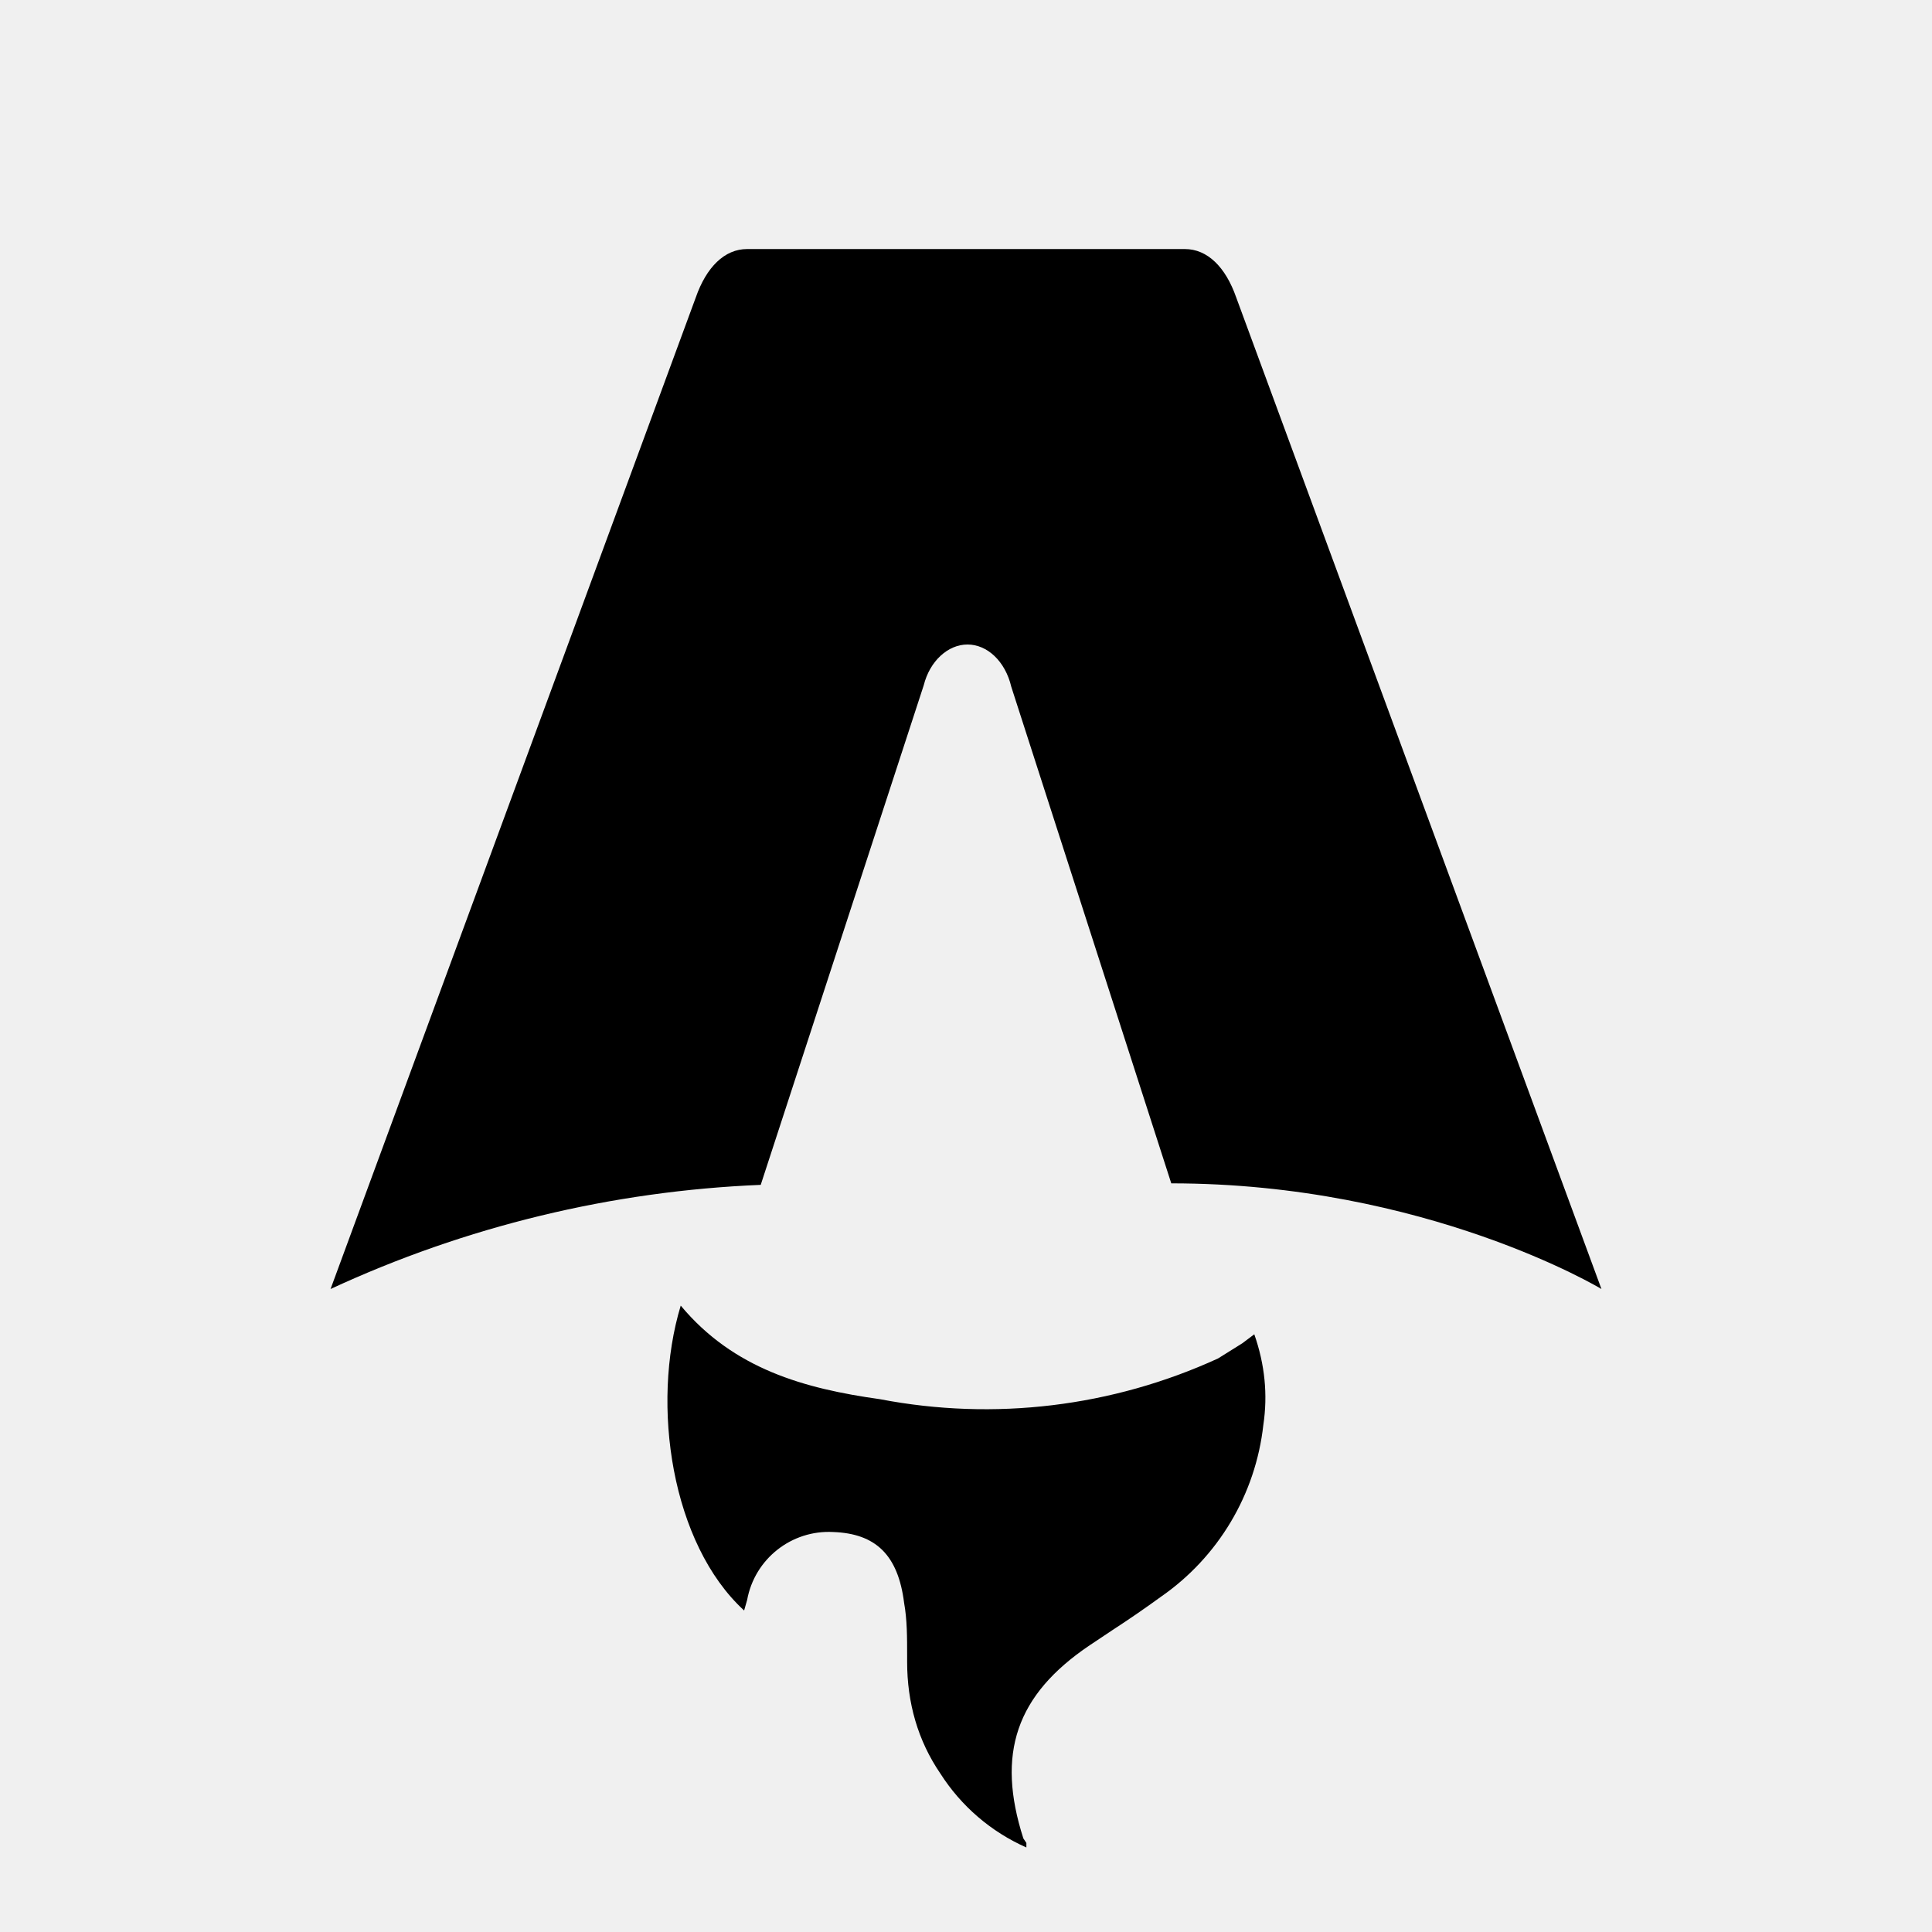
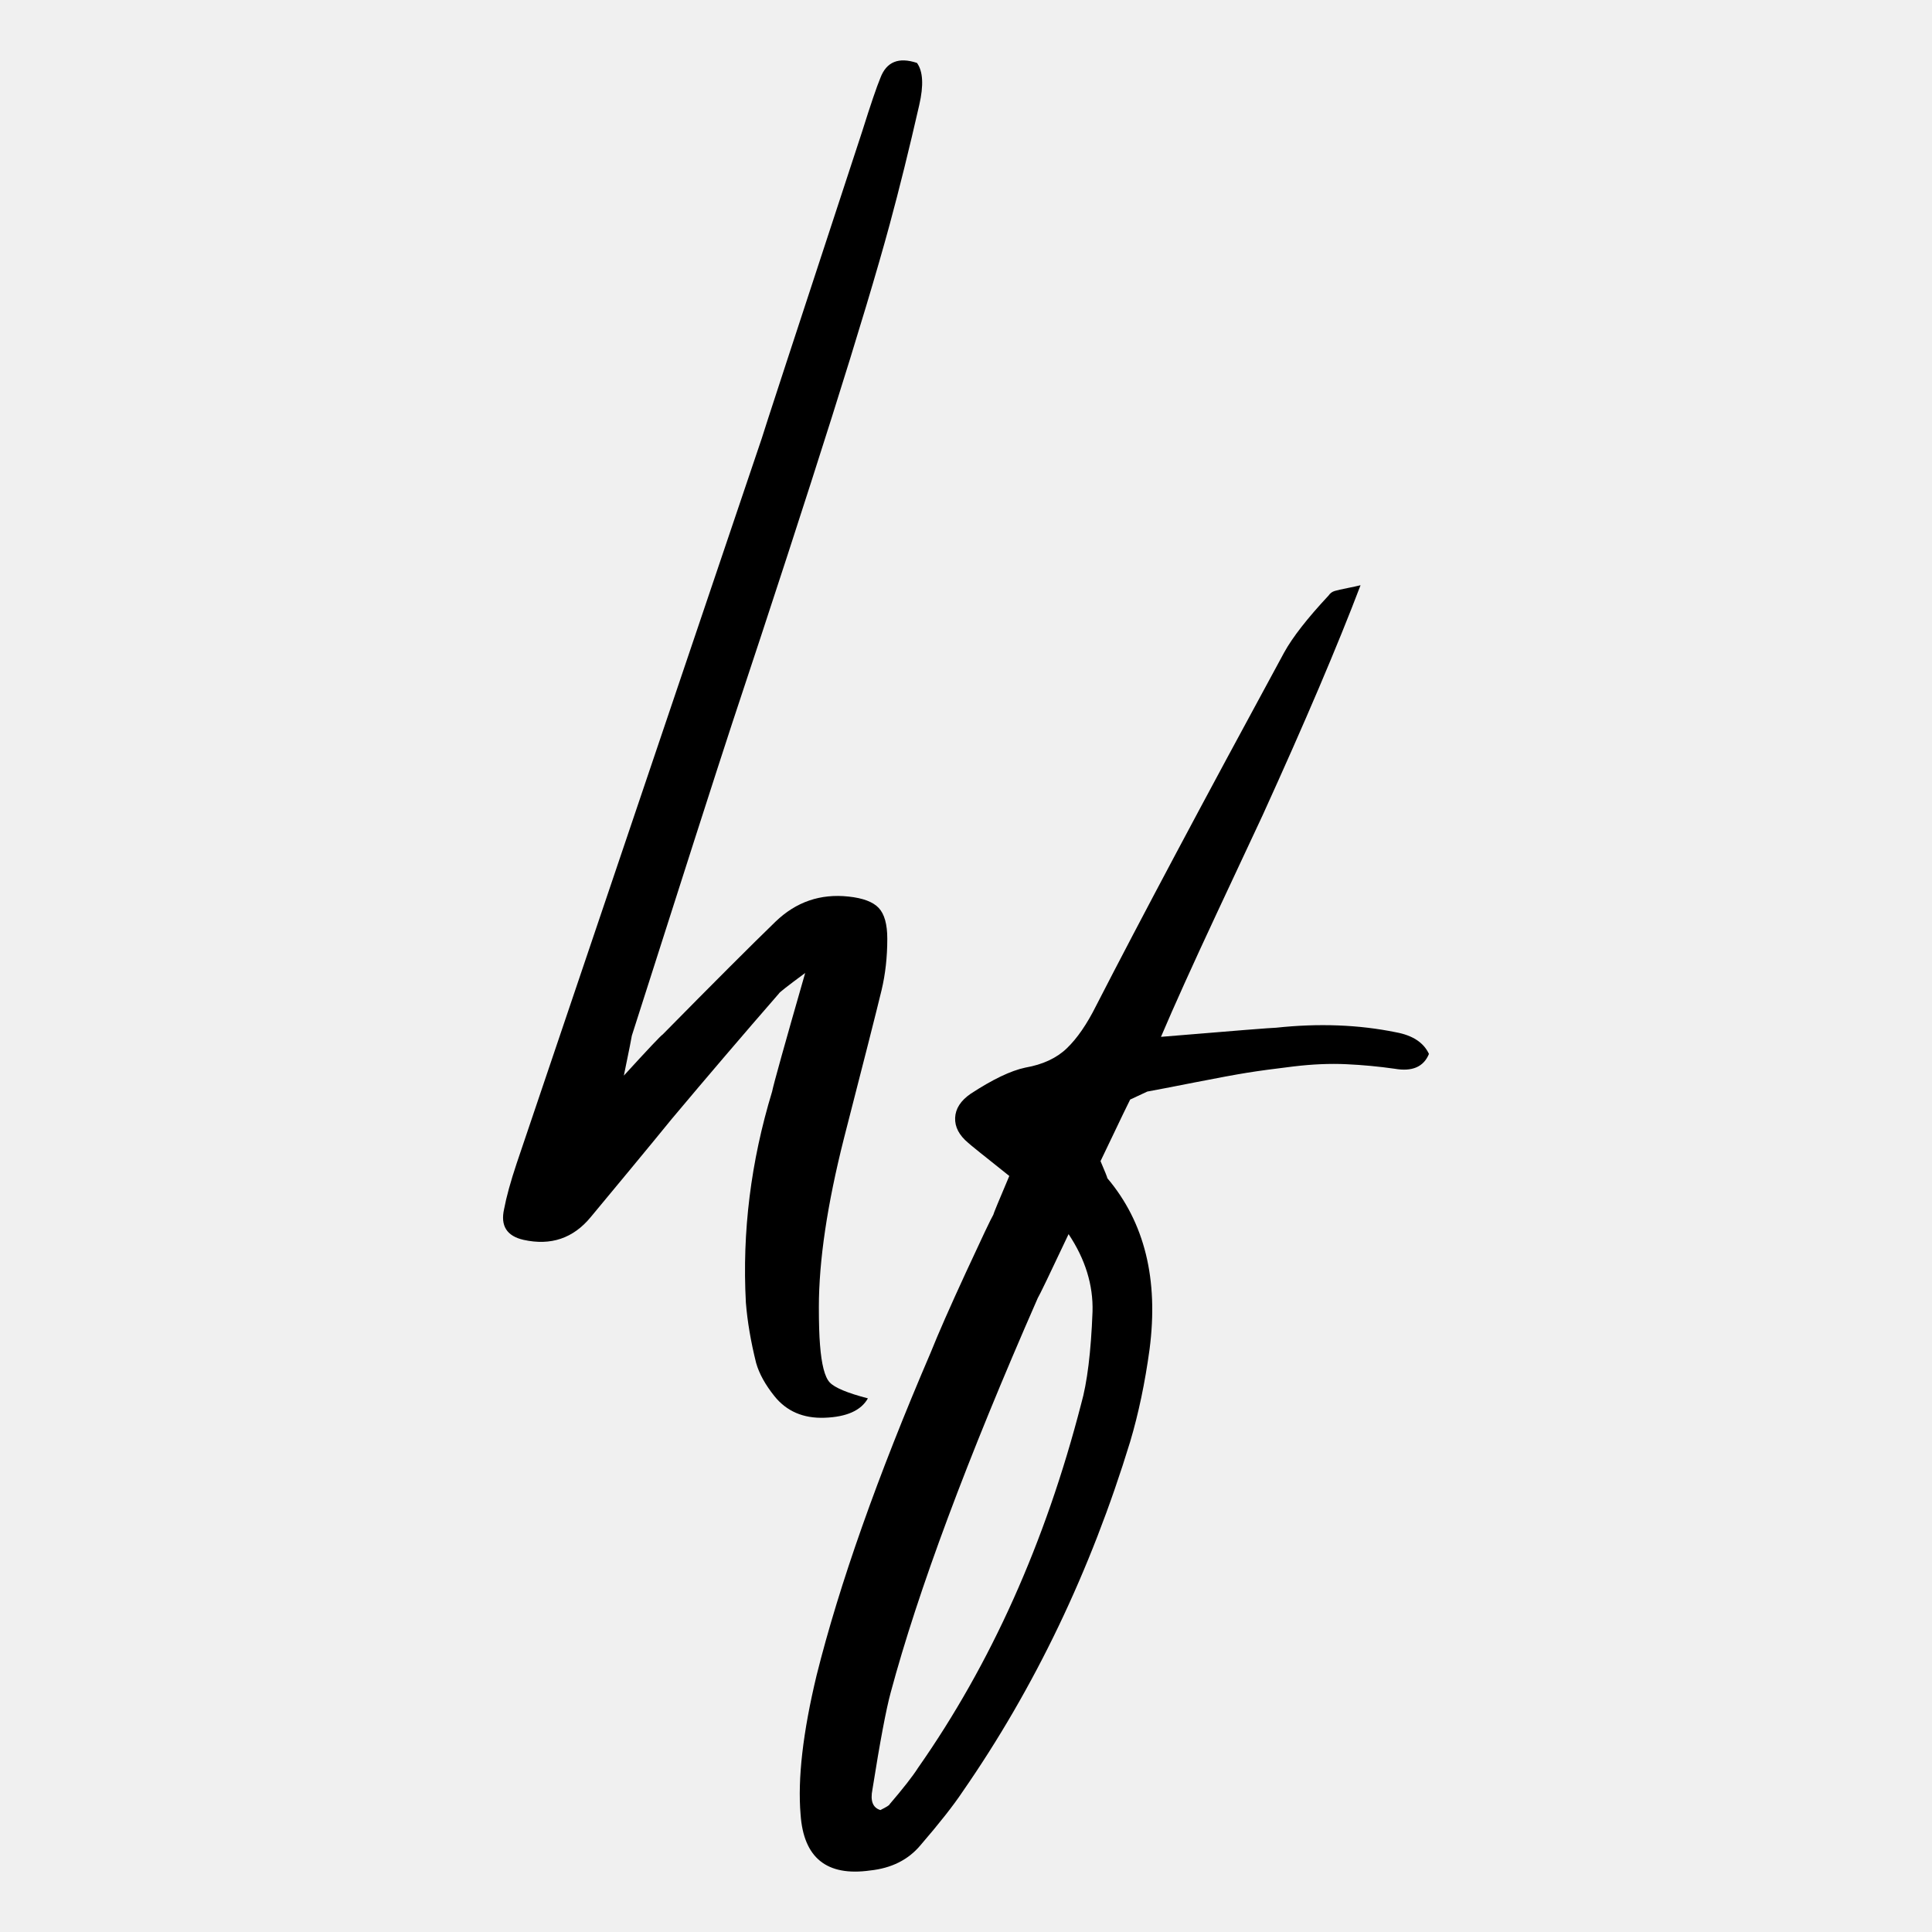
- <svg xmlns="http://www.w3.org/2000/svg" fill="none" viewBox="0 0 128 128">
-   <path d="M50.4 78.5a75.1 75.1 0 0 0-28.5 6.9l24.2-65.7c.7-2 1.9-3.2 3.4-3.2h29c1.5 0 2.7 1.2 3.4 3.2l24.2 65.7s-11.6-7-28.5-7L67 45.5c-.4-1.7-1.6-2.8-2.9-2.8-1.3 0-2.5 1.1-2.9 2.7L50.4 78.5Zm-1.1 28.2Zm-4.2-20.2c-2 6.6-.6 15.8 4.2 20.2a17.5 17.5 0 0 1 .2-.7 5.5 5.5 0 0 1 5.7-4.5c2.8.1 4.3 1.5 4.7 4.7.2 1.1.2 2.3.2 3.5v.4c0 2.7.7 5.2 2.2 7.4a13 13 0 0 0 5.7 4.9v-.3l-.2-.3c-1.8-5.6-.5-9.5 4.4-12.8l1.5-1a73 73 0 0 0 3.2-2.2 16 16 0 0 0 6.8-11.4c.3-2 .1-4-.6-6l-.8.6-1.6 1a37 37 0 0 1-22.4 2.7c-5-.7-9.7-2-13.2-6.2Z" />
-   <style>
-         path { fill: #000; }
-         @media (prefers-color-scheme: dark) {
-             path { fill: #FFF; }
-         }
-     </style>
+ <svg xmlns="http://www.w3.org/2000/svg" width="100%" height="100%" viewBox="0 0 192 192" version="1.1" xml:space="preserve" style="fill-rule:evenodd;clip-rule:evenodd;stroke-linejoin:round;stroke-miterlimit:2;">
+   <g>
+     <path d="M91.125,6.25c0.604,0.831 0.68,2.229 0.227,4.193c-0.982,4.307 -1.964,8.274 -2.947,11.9c-2.418,8.916 -7.631,25.425 -15.64,49.528c-1.587,4.836 -4.911,15.187 -9.974,31.054c0,0.076 -0.264,1.398 -0.793,3.967c2.418,-2.645 3.702,-4.005 3.853,-4.08c5.062,-5.138 8.802,-8.878 11.22,-11.22c2.04,-1.964 4.458,-2.796 7.254,-2.493c1.436,0.151 2.437,0.529 3.003,1.133c0.567,0.604 0.85,1.624 0.85,3.06c0,1.813 -0.189,3.513 -0.567,5.1c-0.529,2.191 -1.776,7.102 -3.74,14.734c-1.662,6.573 -2.493,12.165 -2.493,16.774c0,1.587 0.038,2.833 0.113,3.74c0.151,1.964 0.472,3.211 0.963,3.74c0.491,0.529 1.757,1.058 3.797,1.587c-0.68,1.209 -2.116,1.851 -4.307,1.927c-2.116,0.076 -3.778,-0.642 -4.987,-2.153c-0.907,-1.133 -1.511,-2.229 -1.813,-3.287c-0.529,-2.116 -0.869,-4.118 -1.02,-6.007c-0.378,-7.027 0.491,-14.016 2.607,-20.967c0.151,-0.756 1.247,-4.685 3.287,-11.787c-1.738,1.284 -2.607,1.964 -2.607,2.04c-3.551,4.08 -7.102,8.236 -10.654,12.467c-0.982,1.209 -2.38,2.909 -4.193,5.1c-1.813,2.191 -3.098,3.74 -3.853,4.647c-1.738,2.116 -3.967,2.871 -6.687,2.267c-1.662,-0.378 -2.304,-1.398 -1.927,-3.06c0.227,-1.209 0.642,-2.72 1.247,-4.533c1.284,-3.778 4.873,-14.394 10.767,-31.847c5.893,-17.454 10.427,-30.865 13.6,-40.234c0,-0.076 3.325,-10.238 9.974,-30.487c0.831,-2.645 1.436,-4.42 1.813,-5.327c0.604,-1.587 1.813,-2.078 3.627,-1.473Z" style="fill-rule:nonzero;" />
+     <path d="M138.721,102.586c1.662,0.302 2.758,1.02 3.287,2.153c-0.529,1.284 -1.662,1.776 -3.4,1.473c-1.587,-0.227 -3.192,-0.378 -4.817,-0.453c-1.624,-0.076 -3.381,0 -5.27,0.227c-1.889,0.227 -3.419,0.434 -4.59,0.623c-1.171,0.189 -2.909,0.51 -5.213,0.963c-2.304,0.453 -3.872,0.756 -4.703,0.907c0,0 -0.567,0.264 -1.7,0.793c-0.378,0.756 -0.926,1.889 -1.643,3.4c-0.718,1.511 -1.152,2.418 -1.303,2.72c0.453,1.058 0.68,1.624 0.68,1.7c3.702,4.382 5.1,10.049 4.193,17c-0.453,3.325 -1.096,6.385 -1.927,9.18c-3.929,12.845 -9.482,24.443 -16.66,34.794c-0.907,1.36 -2.304,3.136 -4.193,5.327c-1.209,1.436 -2.871,2.267 -4.987,2.493c-4.307,0.604 -6.611,-1.247 -6.913,-5.553c-0.302,-3.551 0.227,-8.16 1.587,-13.827c2.267,-9.067 6.045,-19.758 11.334,-32.074c0.756,-1.889 1.927,-4.552 3.513,-7.99c1.587,-3.438 2.493,-5.346 2.72,-5.723c0,-0.076 0.529,-1.36 1.587,-3.853c-2.569,-2.04 -3.929,-3.136 -4.08,-3.287c-0.907,-0.756 -1.341,-1.587 -1.303,-2.493c0.038,-0.907 0.548,-1.7 1.53,-2.38c2.191,-1.436 4.005,-2.304 5.44,-2.607c1.738,-0.302 3.117,-0.944 4.137,-1.927c1.02,-0.982 1.983,-2.38 2.89,-4.193c4.382,-8.538 10.616,-20.249 18.7,-35.134c0.831,-1.511 2.304,-3.4 4.42,-5.667c0.151,-0.227 0.359,-0.378 0.623,-0.453c0.264,-0.076 0.68,-0.17 1.247,-0.283c0.567,-0.113 1.001,-0.208 1.303,-0.283c-2.267,5.969 -5.516,13.6 -9.747,22.894c-0.604,1.284 -2.116,4.515 -4.533,9.69c-2.418,5.176 -4.269,9.275 -5.553,12.297c7.254,-0.604 11.069,-0.907 11.447,-0.907c4.231,-0.453 8.198,-0.302 11.9,0.453Zm-30.147,27.767c0.076,-2.645 -0.718,-5.213 -2.38,-7.707c-1.889,4.005 -2.909,6.12 -3.06,6.347c-7.027,16.018 -11.9,29.09 -14.62,39.214c-0.453,1.662 -1.058,4.873 -1.813,9.634c-0.227,1.133 0.038,1.813 0.793,2.04c0.604,-0.302 0.907,-0.491 0.907,-0.567c1.36,-1.587 2.304,-2.796 2.833,-3.627c7.254,-10.351 12.656,-22.403 16.207,-36.154c0.604,-2.116 0.982,-5.176 1.133,-9.18Z" style="fill-rule:nonzero;" />
+   </g>
</svg>
